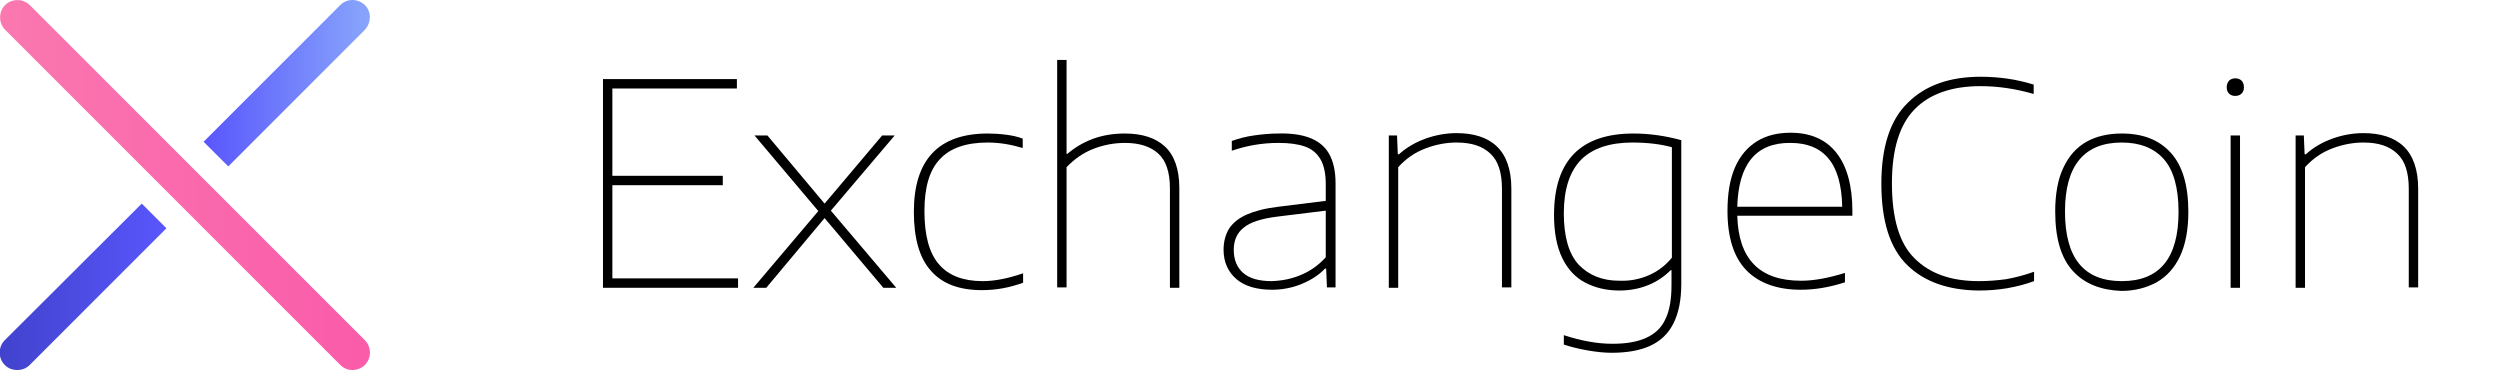
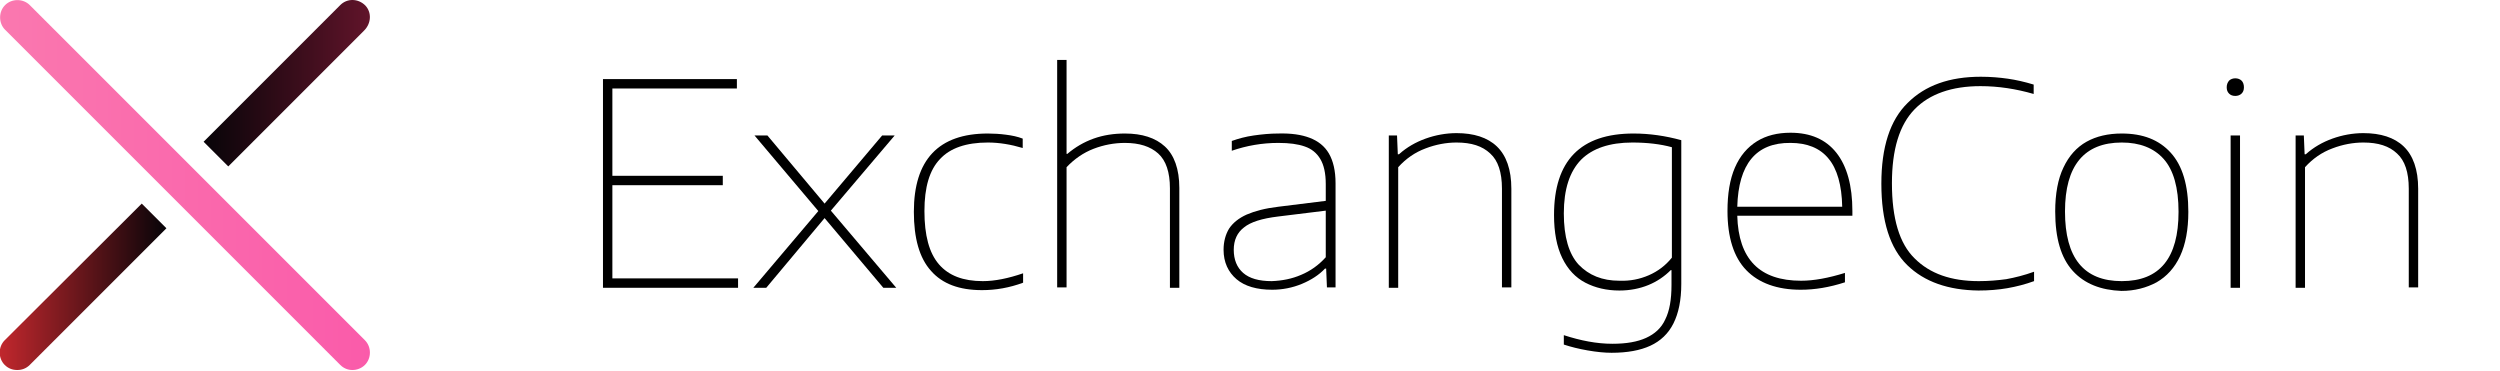
<svg xmlns="http://www.w3.org/2000/svg" version="1.1" id="Warstwa_1" x="0px" y="0px" viewBox="0 0 638.5 94.5" style="enable-background:new 0 0 638.5 94.5;" xml:space="preserve">
  <style type="text/css">
	.st0{fill:url(#SVGID_1_);}
	.st1{fill:url(#SVGID_2_);}
	.st2{fill:url(#SVGID_3_);}
</style>
  <g>
    <g>
      <linearGradient id="SVGID_1_" gradientUnits="userSpaceOnUse" x1="1.632400e-03" y1="73.251" x2="42.495" y2="73.251">
-         <stop offset="0" style="stop-color:#4143CD" />
-         <stop offset="1" style="stop-color:#5956FC" />
+         <stop offset="0" style="stop-color:#c1272d" />
+         <stop offset="1" style="stop-color:#070408" />
      </linearGradient>
      <path class="st0" d="M42.5,58.3L7.6,93.2c-0.9,0.9-2,1.3-3.2,1.3s-2.3-0.4-3.2-1.3c-1.7-1.7-1.7-4.6,0-6.3L36.2,52L42.5,58.3z" />
      <linearGradient id="SVGID_2_" gradientUnits="userSpaceOnUse" x1="52.014" y1="21.242" x2="94.448" y2="21.242">
-         <stop offset="0" style="stop-color:#5956FC" />
-         <stop offset="1" style="stop-color:#88A6FC" />
+         <stop offset="0" style="stop-color:#070408" />
+         <stop offset="1" style="stop-color:#61142A" />
      </linearGradient>
      <path class="st1" d="M93,7.8L58.3,42.5c0,0,0,0,0,0L52,36.2c0,0,0,0,0,0L86.9,1.3c1.8-1.8,4.6-1.7,6.4,0.1C95,3.2,94.8,6,93,7.8z" />
    </g>
    <g>
      <linearGradient id="SVGID_3_" gradientUnits="userSpaceOnUse" x1="9.094947e-13" y1="47.249" x2="94.5" y2="47.249">
        <stop offset="0" style="stop-color:#FA78AF" />
        <stop offset="1" style="stop-color:#FA5BAA" />
      </linearGradient>
      <path class="st2" d="M90,94.5c1.1,0,2.3-0.4,3.2-1.3c1.7-1.7,1.7-4.6,0-6.3L7.6,1.3C5.9-0.4,3-0.4,1.3,1.3c-1.7,1.7-1.7,4.6,0,6.3    l85.6,85.6C87.8,94.1,88.9,94.5,90,94.5z" />
    </g>
  </g>
  <g>
    <path d="M156.4,71.1h32.1v2.4H154V20.2h34.2v2.4h-31.8v22.3h28.2v2.4h-28.2V71.1z" />
    <path d="M212.2,53.8l16.7,19.7h-3.3l-15-17.8l-14.9,17.8h-3.3L209,53.9l-16.3-19.3h3.3L210.6,52l14.7-17.4h3.2L212.2,53.8z" />
    <path d="M237.8,69.2c-3-3.3-4.4-8.4-4.4-15.1c0-13.3,6.3-20,18.9-20c1.5,0,3.1,0.1,4.6,0.3c1.6,0.2,3,0.5,4.3,1v2.4   c-3-0.9-6-1.4-8.9-1.4c-5.5,0-9.6,1.4-12.2,4.2c-2.7,2.8-4,7.2-4,13.3c0,6.2,1.2,10.7,3.7,13.6s6.2,4.3,11.2,4.3   c3.1,0,6.5-0.7,10.3-2v2.4c-3.5,1.3-7,1.9-10.5,1.9C245,74.1,240.7,72.5,237.8,69.2z" />
    <path d="M270,15.3h2.4v24h0.2c2-1.7,4.2-3,6.7-3.9c2.5-0.9,5.2-1.3,8-1.3c4.4,0,7.8,1.1,10.2,3.3c2.4,2.2,3.7,5.8,3.7,10.6v25.5   h-2.4V48.1c0-4.1-1-7.1-3-8.9c-2-1.8-4.8-2.7-8.5-2.7c-2.7,0-5.4,0.5-8,1.5c-2.6,1-4.9,2.6-6.9,4.7v30.7H270V15.3z" />
    <path d="M334.5,35.2c2.1,0.8,3.8,2.1,4.9,4s1.7,4.4,1.7,7.6v26.6h-2.2l-0.2-4.8h-0.3c-1.5,1.6-3.5,2.9-5.9,3.9   c-2.4,1-5,1.5-7.6,1.5c-3.9,0-7-0.9-9.1-2.7s-3.3-4.3-3.3-7.5c0-2.1,0.5-3.9,1.4-5.4c1-1.5,2.5-2.7,4.5-3.6c2.1-0.9,4.7-1.6,8.1-2   l12.1-1.5V47c0-2.8-0.5-4.9-1.4-6.4c-0.9-1.5-2.2-2.6-4-3.2c-1.7-0.6-3.9-0.9-6.7-0.9c-4.2,0-8.1,0.7-11.9,2V36   c1.7-0.6,3.5-1.1,5.6-1.4c2.1-0.3,4.2-0.5,6.2-0.5C329.8,34,332.4,34.4,334.5,35.2z M332.3,70.2c2.4-1,4.5-2.5,6.3-4.5V53.8   l-12.2,1.5c-4.1,0.5-7,1.4-8.7,2.8c-1.7,1.3-2.6,3.2-2.6,5.7c0,2.5,0.8,4.5,2.4,5.9c1.6,1.4,4,2.1,7.3,2.1   C327.5,71.7,330,71.2,332.3,70.2z" />
    <path d="M354.6,34.6h2.2l0.2,4.8h0.3c2-1.8,4.3-3.1,6.8-4c2.5-0.9,5.2-1.4,7.9-1.4c4.4,0,7.9,1.1,10.3,3.4   c2.4,2.3,3.7,5.9,3.7,10.8v25.2h-2.4V48.2c0-4.2-1-7.2-3-9c-2-1.9-4.8-2.8-8.6-2.8c-2.6,0-5.3,0.5-7.9,1.5c-2.7,1-5,2.6-7,4.8v30.8   h-2.4V34.6z" />
    <path d="M405.5,89.5c-2.3-0.4-4.3-0.9-6.1-1.5v-2.4c4.3,1.4,8.4,2.2,12.4,2.2c3.6,0,6.4-0.5,8.6-1.5c2.2-1,3.9-2.5,4.9-4.7   c1.1-2.2,1.6-5.1,1.6-8.8V69h-0.2c-1.6,1.6-3.5,2.9-5.7,3.8c-2.2,0.9-4.7,1.4-7.4,1.4c-3.3,0-6.2-0.7-8.7-2   c-2.5-1.3-4.5-3.4-5.9-6.3c-1.4-2.9-2.1-6.5-2.1-11c0-13.9,6.8-20.8,20.3-20.8c4.1,0,8.2,0.6,12.2,1.7v36.7c0,4.2-0.7,7.5-2,10.1   c-1.3,2.6-3.3,4.5-5.9,5.7c-2.6,1.2-5.9,1.8-9.9,1.8C409.8,90.1,407.8,89.9,405.5,89.5z M421.1,70.3c2.3-1,4.3-2.5,5.9-4.5V37.6   c-2.9-0.8-6.3-1.2-10.1-1.2c-5.8,0-10.2,1.5-13.1,4.4c-2.9,3-4.4,7.5-4.4,13.7c0,6,1.3,10.4,3.8,13.1c2.6,2.7,6,4.1,10.4,4.1   C416.3,71.8,418.8,71.3,421.1,70.3z" />
    <path d="M473,55.1h-29.3c0.3,11.1,5.7,16.6,16.3,16.6c3.3,0,7-0.7,11.2-2v2.4c-4,1.3-7.7,1.9-11.3,1.9c-6,0-10.7-1.7-13.9-5   c-3.2-3.3-4.8-8.4-4.8-15.1c0-4.4,0.6-8.1,1.9-11.1c1.3-3,3.2-5.2,5.6-6.7s5.3-2.2,8.6-2.2c5.1,0,9,1.7,11.7,5.1   c2.7,3.4,4.1,8.4,4.1,14.9V55.1z M443.7,52.8h26.8c-0.1-5.5-1.3-9.7-3.5-12.3c-2.2-2.7-5.5-4-9.7-4C448.5,36.4,444,41.9,443.7,52.8   z" />
    <path d="M487.1,67.7c-4.4-4.3-6.6-11.2-6.6-20.8c0-9.3,2.2-16.2,6.7-20.6c4.5-4.5,10.7-6.7,18.7-6.7c2.5,0,4.8,0.2,6.9,0.5   c2.1,0.3,4.3,0.8,6.6,1.5V24c-4.5-1.3-9-2-13.6-2c-7.3,0-13,2-16.8,5.9c-3.9,4-5.8,10.3-5.8,18.9c0,9,1.9,15.4,5.8,19.2   c3.9,3.9,9.3,5.8,16.4,5.8c2.5,0,4.8-0.2,7-0.5c2.2-0.4,4.6-1,7.1-1.9v2.4c-2.2,0.8-4.5,1.4-6.8,1.8s-4.8,0.6-7.4,0.6   C497.6,74.1,491.5,72,487.1,67.7z" />
    <path d="M529.4,69.2c-3-3.3-4.5-8.3-4.5-15.2c0-4.5,0.7-8.3,2.1-11.2c1.4-3,3.4-5.2,5.9-6.6c2.5-1.4,5.5-2.1,9-2.1   c5.4,0,9.5,1.6,12.5,4.9c3,3.3,4.5,8.3,4.5,15.1c0,4.5-0.7,8.3-2.1,11.3c-1.4,3-3.4,5.2-6,6.7c-2.6,1.4-5.6,2.2-9,2.2   C536.6,74.1,532.4,72.5,529.4,69.2z M556.4,54.1c0-6.2-1.3-10.7-3.8-13.5c-2.5-2.8-6.1-4.2-10.7-4.2c-9.6,0-14.5,5.9-14.5,17.6   c0,11.9,4.8,17.8,14.5,17.8C551.6,71.8,556.4,65.9,556.4,54.1z" />
    <path d="M569.3,23.9c-0.4-0.4-0.6-0.9-0.6-1.6c0-0.7,0.2-1.2,0.6-1.7c0.4-0.4,1-0.6,1.6-0.6c0.6,0,1.2,0.2,1.6,0.6   c0.4,0.4,0.6,1,0.6,1.7c0,0.7-0.2,1.2-0.6,1.6c-0.4,0.4-1,0.6-1.6,0.6C570.2,24.5,569.7,24.3,569.3,23.9z M569.7,73.5V34.6h2.4   v38.9H569.7z" />
    <path d="M586.2,34.6h2.2l0.2,4.8h0.3c2-1.8,4.3-3.1,6.8-4c2.5-0.9,5.2-1.4,7.9-1.4c4.4,0,7.9,1.1,10.3,3.4   c2.4,2.3,3.7,5.9,3.7,10.8v25.2h-2.4V48.2c0-4.2-1-7.2-3-9c-2-1.9-4.8-2.8-8.6-2.8c-2.6,0-5.3,0.5-7.9,1.5c-2.7,1-5,2.6-7,4.8v30.8   h-2.4V34.6z" />
  </g>
</svg>
